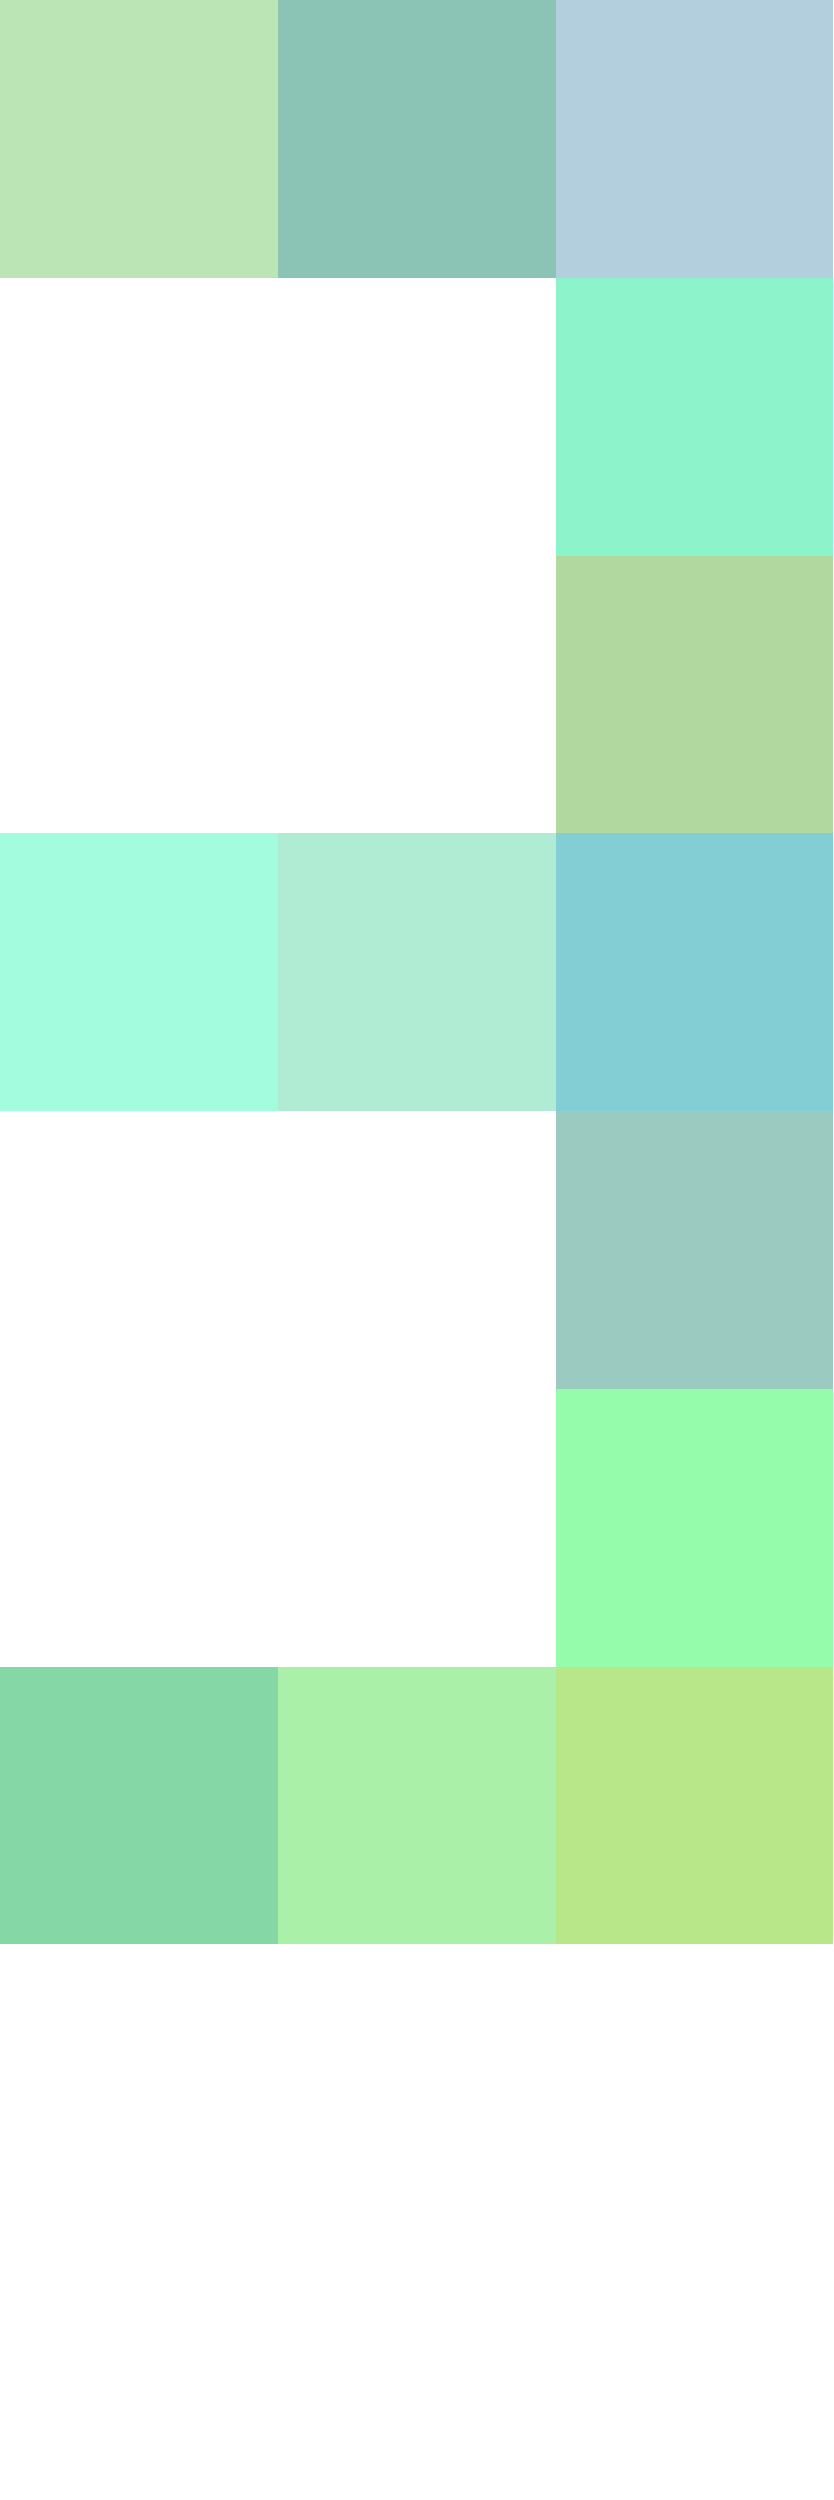
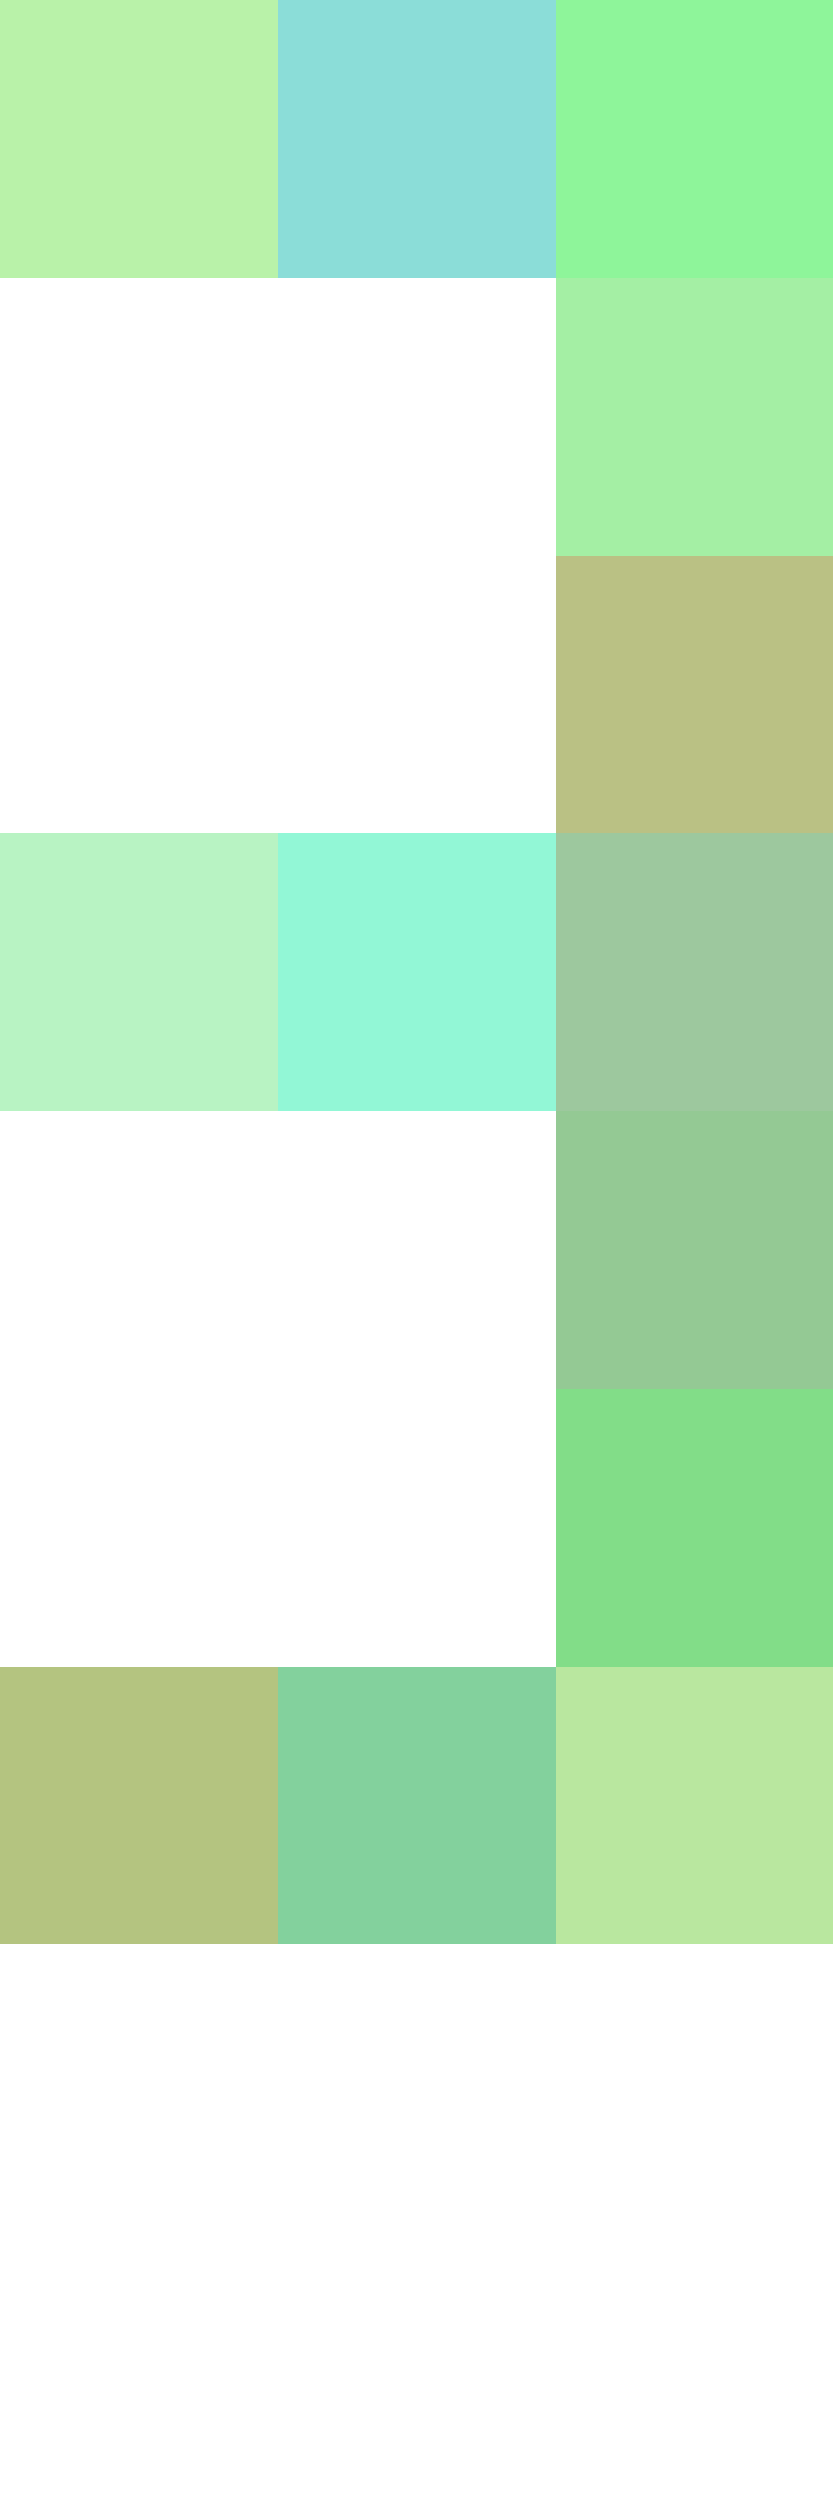
<svg xmlns="http://www.w3.org/2000/svg" width="72" height="216" viewBox="0 0 3 9" shape-rendering="crispEdges">
  <g>
-     <rect x="0" y="0" width="1" height="1" fill="rgb(120,204,109)" fill-opacity="0.500" />
-     <rect x="1" y="0" width="1" height="1" fill="rgb(25,138,108)" fill-opacity="0.500" />
-     <rect x="2" y="0" width="1" height="1" fill="rgb(105,159,186)" fill-opacity="0.500" />
-     <rect x="2" y="1" width="1" height="1" fill="rgb(26,233,153)" fill-opacity="0.500" />
-     <rect x="2" y="2" width="1" height="1" fill="rgb(101,180,64)" fill-opacity="0.500" />
-     <rect x="0" y="3" width="1" height="1" fill="rgb(73,251,190)" fill-opacity="0.500" />
-     <rect x="1" y="3" width="1" height="1" fill="rgb(99,218,171)" fill-opacity="0.500" />
-     <rect x="2" y="3" width="1" height="1" fill="rgb(9,157,172)" fill-opacity="0.500" />
-     <rect x="2" y="4" width="1" height="1" fill="rgb(57,152,131)" fill-opacity="0.500" />
-     <rect x="2" y="5" width="1" height="1" fill="rgb(42,251,87)" fill-opacity="0.500" />
-     <rect x="0" y="6" width="1" height="1" fill="rgb(12,176,77)" fill-opacity="0.500" />
-     <rect x="1" y="6" width="1" height="1" fill="rgb(88,227,84)" fill-opacity="0.500" />
-     <rect x="2" y="6" width="1" height="1" fill="rgb(115,208,22)" fill-opacity="0.500" />
+     <rect x="0" y="0" width="1" height="1" fill="rgb(116,231,84)" fill-opacity="0.500" />
+     <rect x="1" y="0" width="1" height="1" fill="rgb(25,189,178)" fill-opacity="0.500" />
+     <rect x="2" y="0" width="1" height="1" fill="rgb(31,236,54)" fill-opacity="0.500" />
+     <rect x="2" y="1" width="1" height="1" fill="rgb(75,225,75)" fill-opacity="0.500" />
+     <rect x="2" y="2" width="1" height="1" fill="rgb(118,132,11)" fill-opacity="0.500" />
+     <rect x="0" y="3" width="1" height="1" fill="rgb(114,233,136)" fill-opacity="0.500" />
+     <rect x="1" y="3" width="1" height="1" fill="rgb(39,241,174)" fill-opacity="0.500" />
+     <rect x="2" y="3" width="1" height="1" fill="rgb(61,146,62)" fill-opacity="0.500" />
+     <rect x="2" y="4" width="1" height="1" fill="rgb(42,148,43)" fill-opacity="0.500" />
+     <rect x="2" y="5" width="1" height="1" fill="rgb(6,188,18)" fill-opacity="0.500" />
+     <rect x="0" y="6" width="1" height="1" fill="rgb(107,139,3)" fill-opacity="0.500" />
+     <rect x="1" y="6" width="1" height="1" fill="rgb(9,164,60)" fill-opacity="0.500" />
+     <rect x="2" y="6" width="1" height="1" fill="rgb(117,208,64)" fill-opacity="0.500" />
  </g>
</svg>
